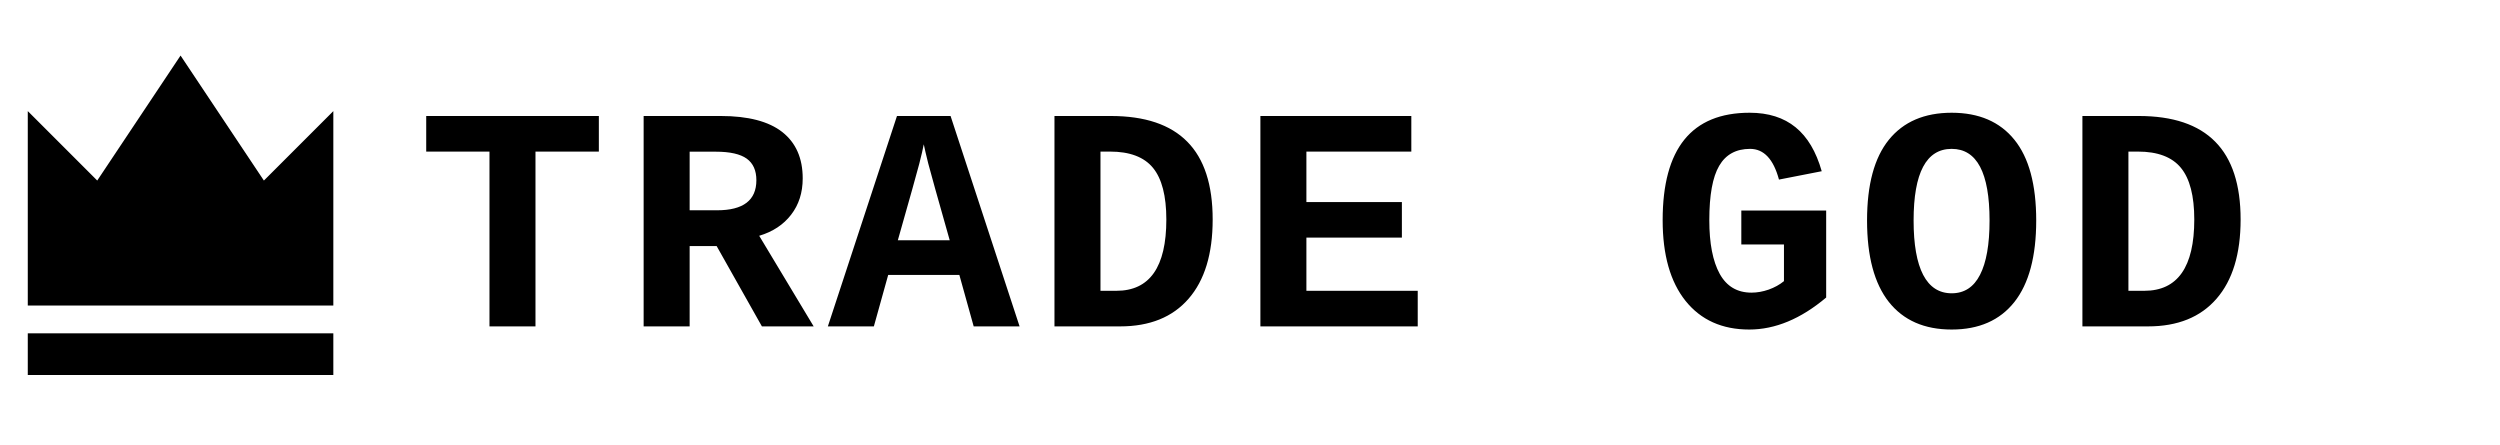
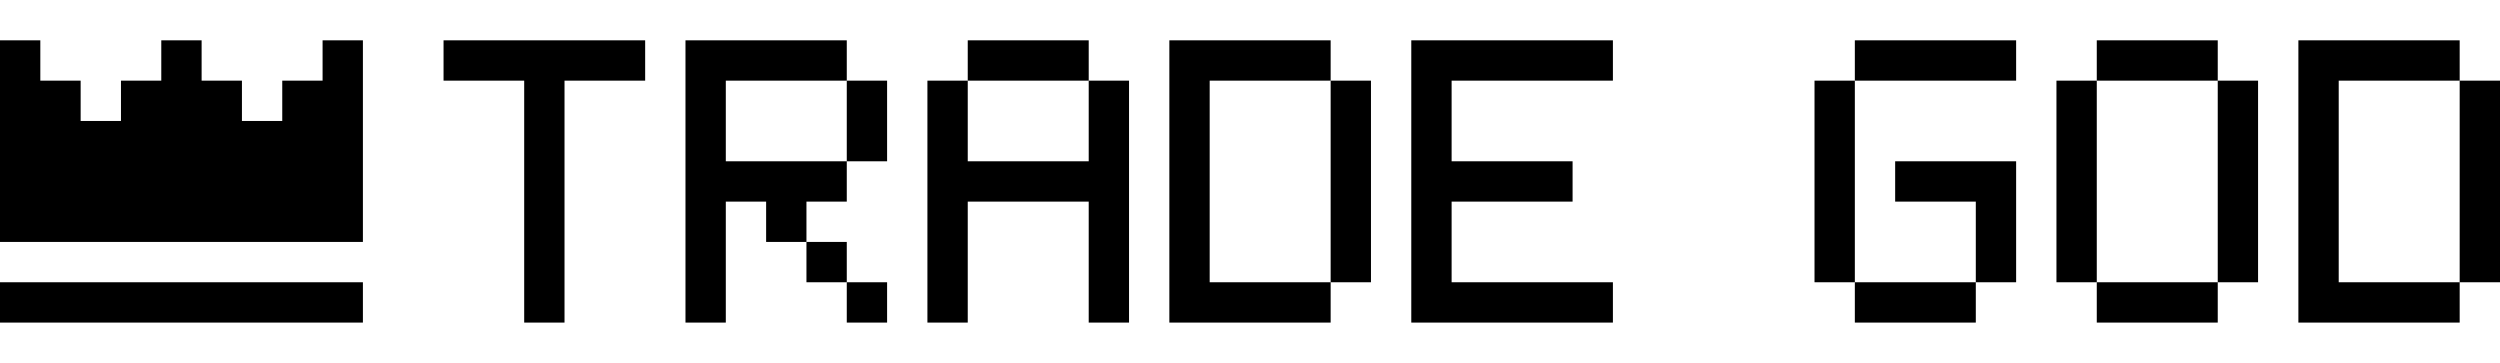
- <svg xmlns="http://www.w3.org/2000/svg" viewBox="0 0 360 64">
-   <path d="M4 44 L4 16 L14 26 L26 8 L38 26 L48 16 L48 44 Z" />
-   <rect x="4" y="48" width="44" height="6" />
-   <text x="60" y="47" font-family="VT323, 'Courier New', monospace" font-size="46" font-weight="700" letter-spacing="2">TRADE GOD</text>
+ <svg xmlns="http://www.w3.org/2000/svg" viewBox="0 0 1240 180">
+   <path fill="currentColor" d="M0 20h20v20h-20zM80 20h20v20h-20zM160 20h20v20h-20zM220 20h100v20h-100zM340 20h80v20h-80zM480 20h60v20h-60zM580 20h80v20h-80zM700 20h100v20h-100zM920 20h80v20h-80zM1040 20h60v20h-60zM1140 20h80v20h-80zM0 40h40v20h-40zM60 40h60v20h-60zM140 40h40v20h-40zM260 40h20v20h-20zM340 40h20v20h-20zM420 40h20v20h-20zM460 40h20v20h-20zM540 40h20v20h-20zM580 40h20v20h-20zM660 40h20v20h-20zM700 40h20v20h-20zM900 40h20v20h-20zM1020 40h20v20h-20zM1100 40h20v20h-20zM1140 40h20v20h-20zM1220 40h20v20h-20zM0 60h180v20h-180zM260 60h20v20h-20zM340 60h20v20h-20zM420 60h20v20h-20zM460 60h20v20h-20zM540 60h20v20h-20zM580 60h20v20h-20zM660 60h20v20h-20zM700 60h20v20h-20zM900 60h20v20h-20zM1020 60h20v20h-20zM1100 60h20v20h-20zM1140 60h20v20h-20zM1220 60h20v20h-20zM0 80h180v20h-180zM260 80h20v20h-20zM340 80h80v20h-80zM460 80h100v20h-100zM580 80h20v20h-20zM660 80h20v20h-20zM700 80h80v20h-80zM900 80h20v20h-20zM940 80h60v20h-60zM1020 80h20v20h-20zM1100 80h20v20h-20zM1140 80h20v20h-20zM1220 80h20v20h-20zM0 100h180v20h-180zM260 100h20v20h-20zM340 100h20v20h-20zM380 100h20v20h-20zM460 100h20v20h-20zM540 100h20v20h-20zM580 100h20v20h-20zM660 100h20v20h-20zM700 100h20v20h-20zM900 100h20v20h-20zM980 100h20v20h-20zM1020 100h20v20h-20zM1100 100h20v20h-20zM1140 100h20v20h-20zM1220 100h20v20h-20zM260 120h20v20h-20zM340 120h20v20h-20zM400 120h20v20h-20zM460 120h20v20h-20zM540 120h20v20h-20zM580 120h20v20h-20zM660 120h20v20h-20zM700 120h20v20h-20zM900 120h20v20h-20zM980 120h20v20h-20zM1020 120h20v20h-20zM1100 120h20v20h-20zM1140 120h20v20h-20zM1220 120h20v20h-20zM0 140h180v20h-180zM260 140h20v20h-20zM340 140h20v20h-20zM420 140h20v20h-20zM460 140h20v20h-20zM540 140h20v20h-20zM580 140h80v20h-80zM700 140h100v20h-100zM920 140h60v20h-60zM1040 140h60v20h-60zM1140 140h80v20h-80z" />
</svg>
